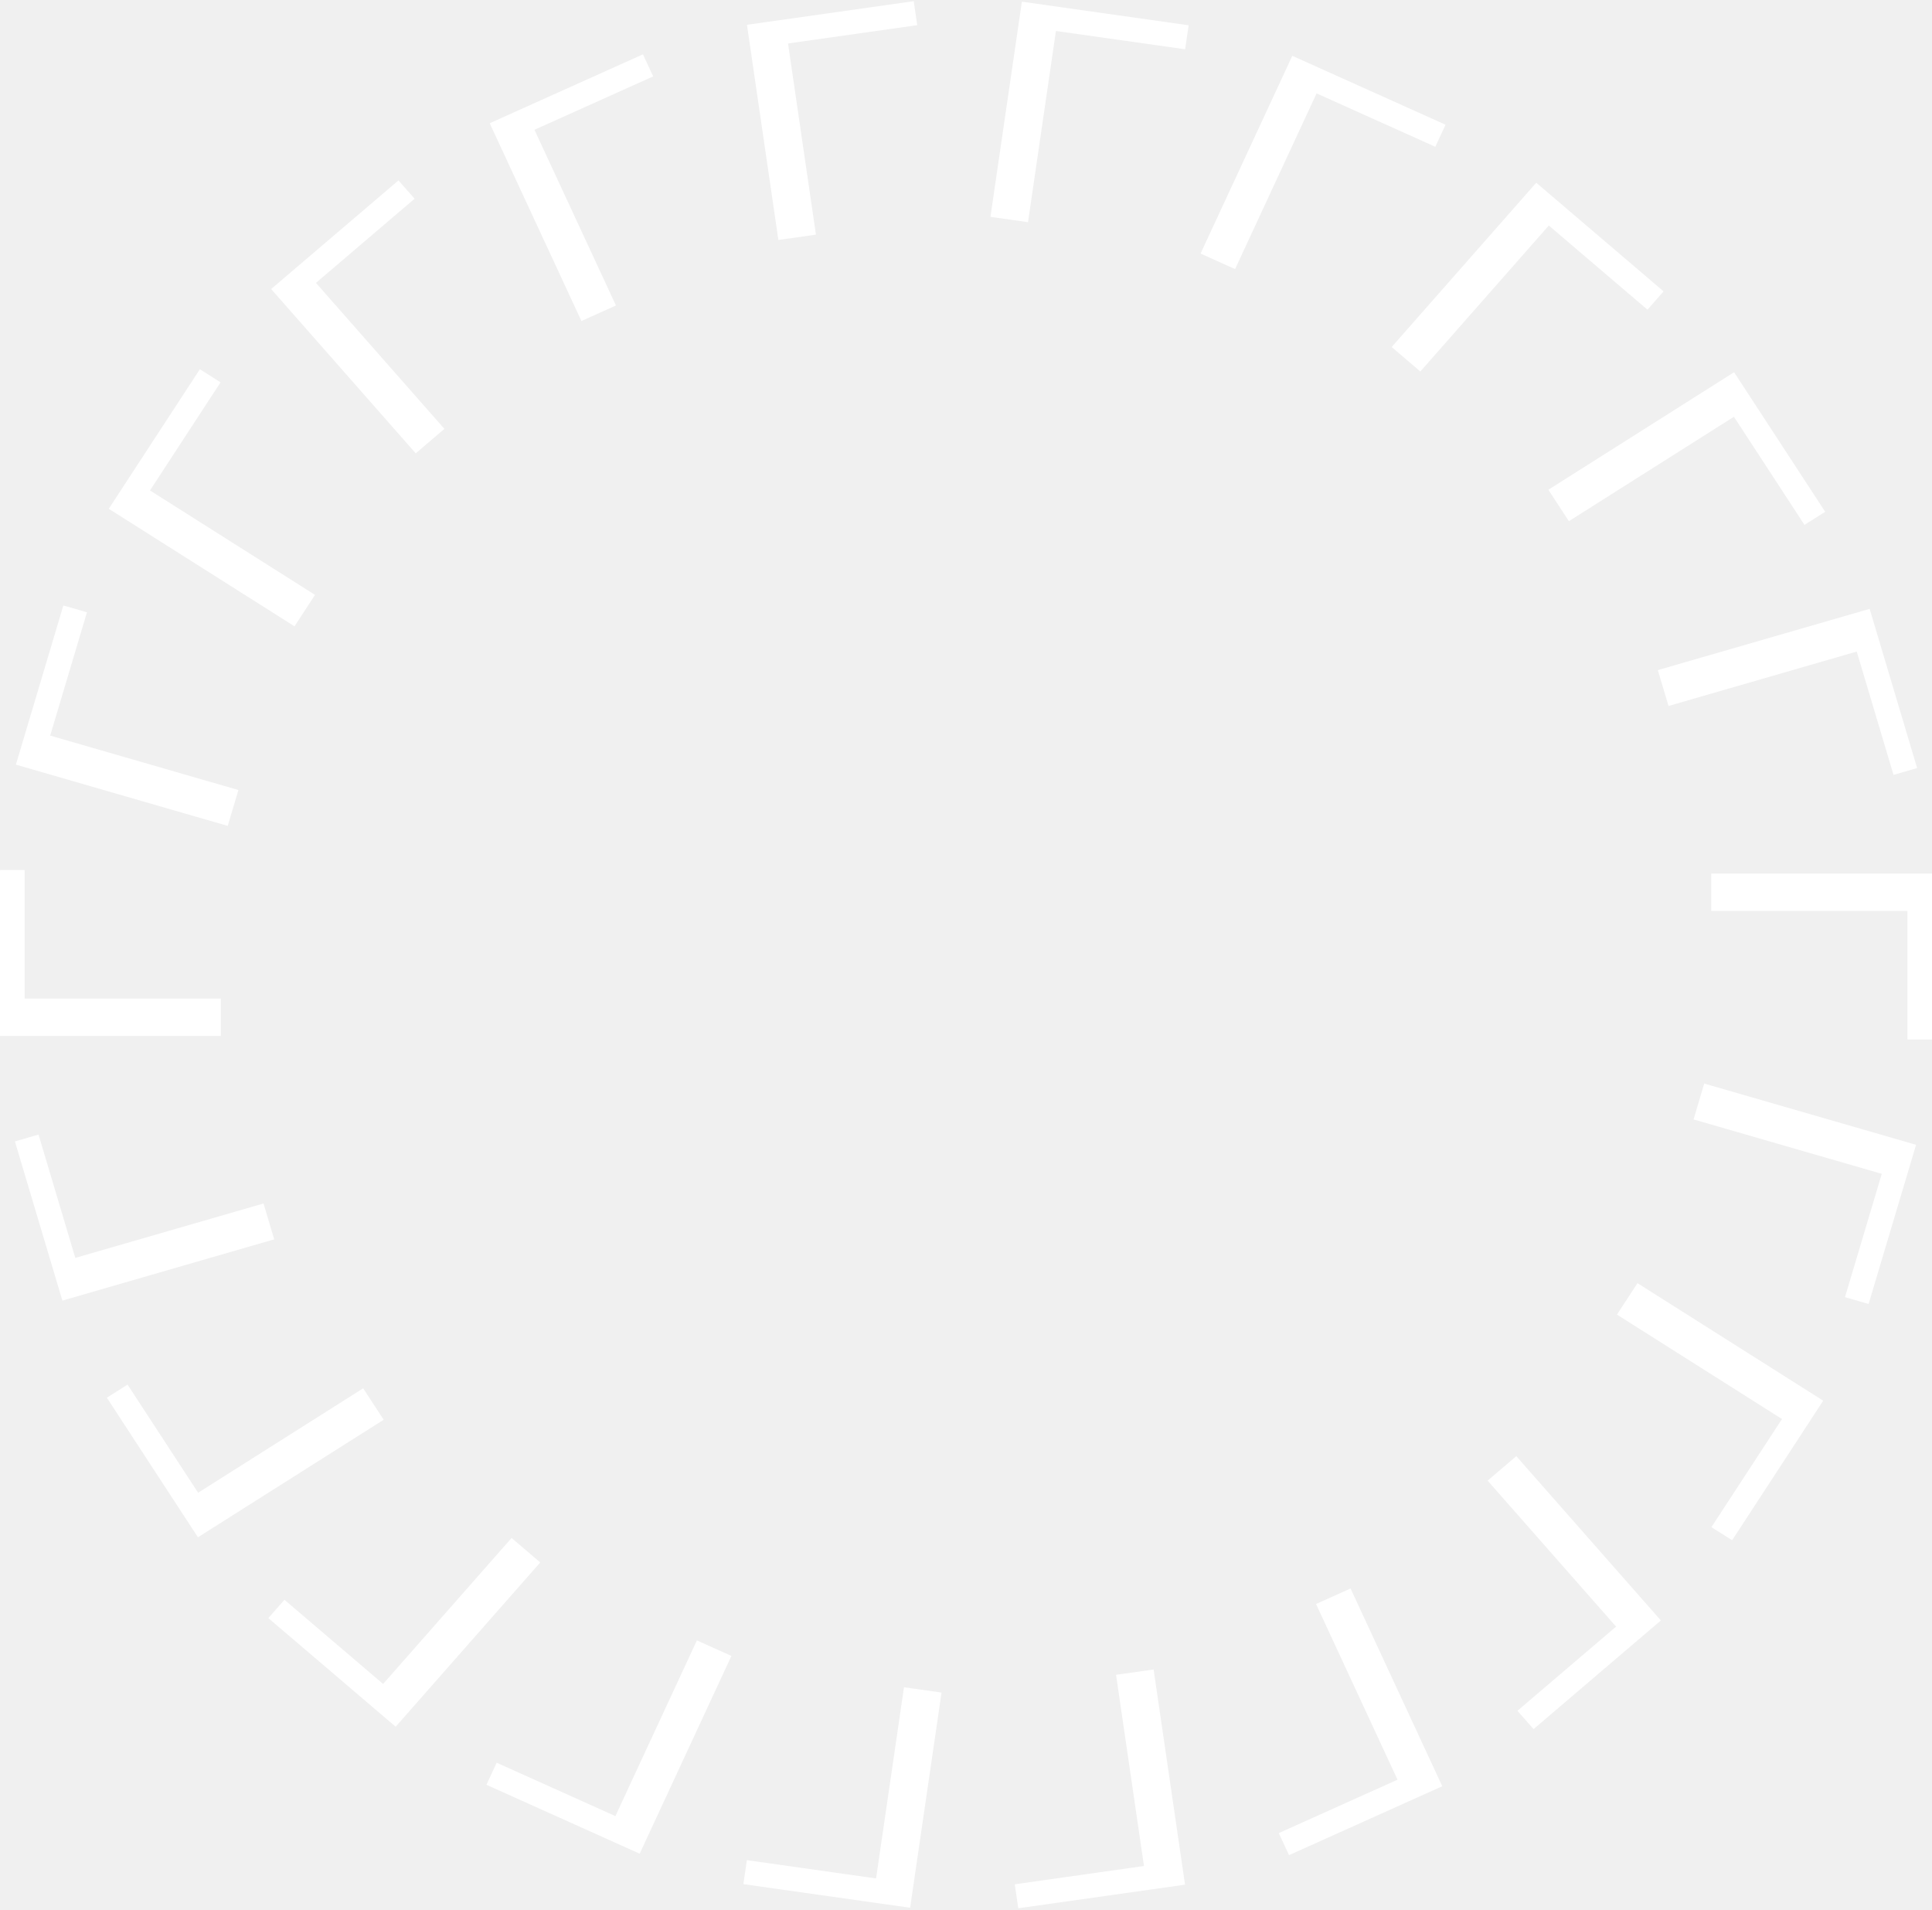
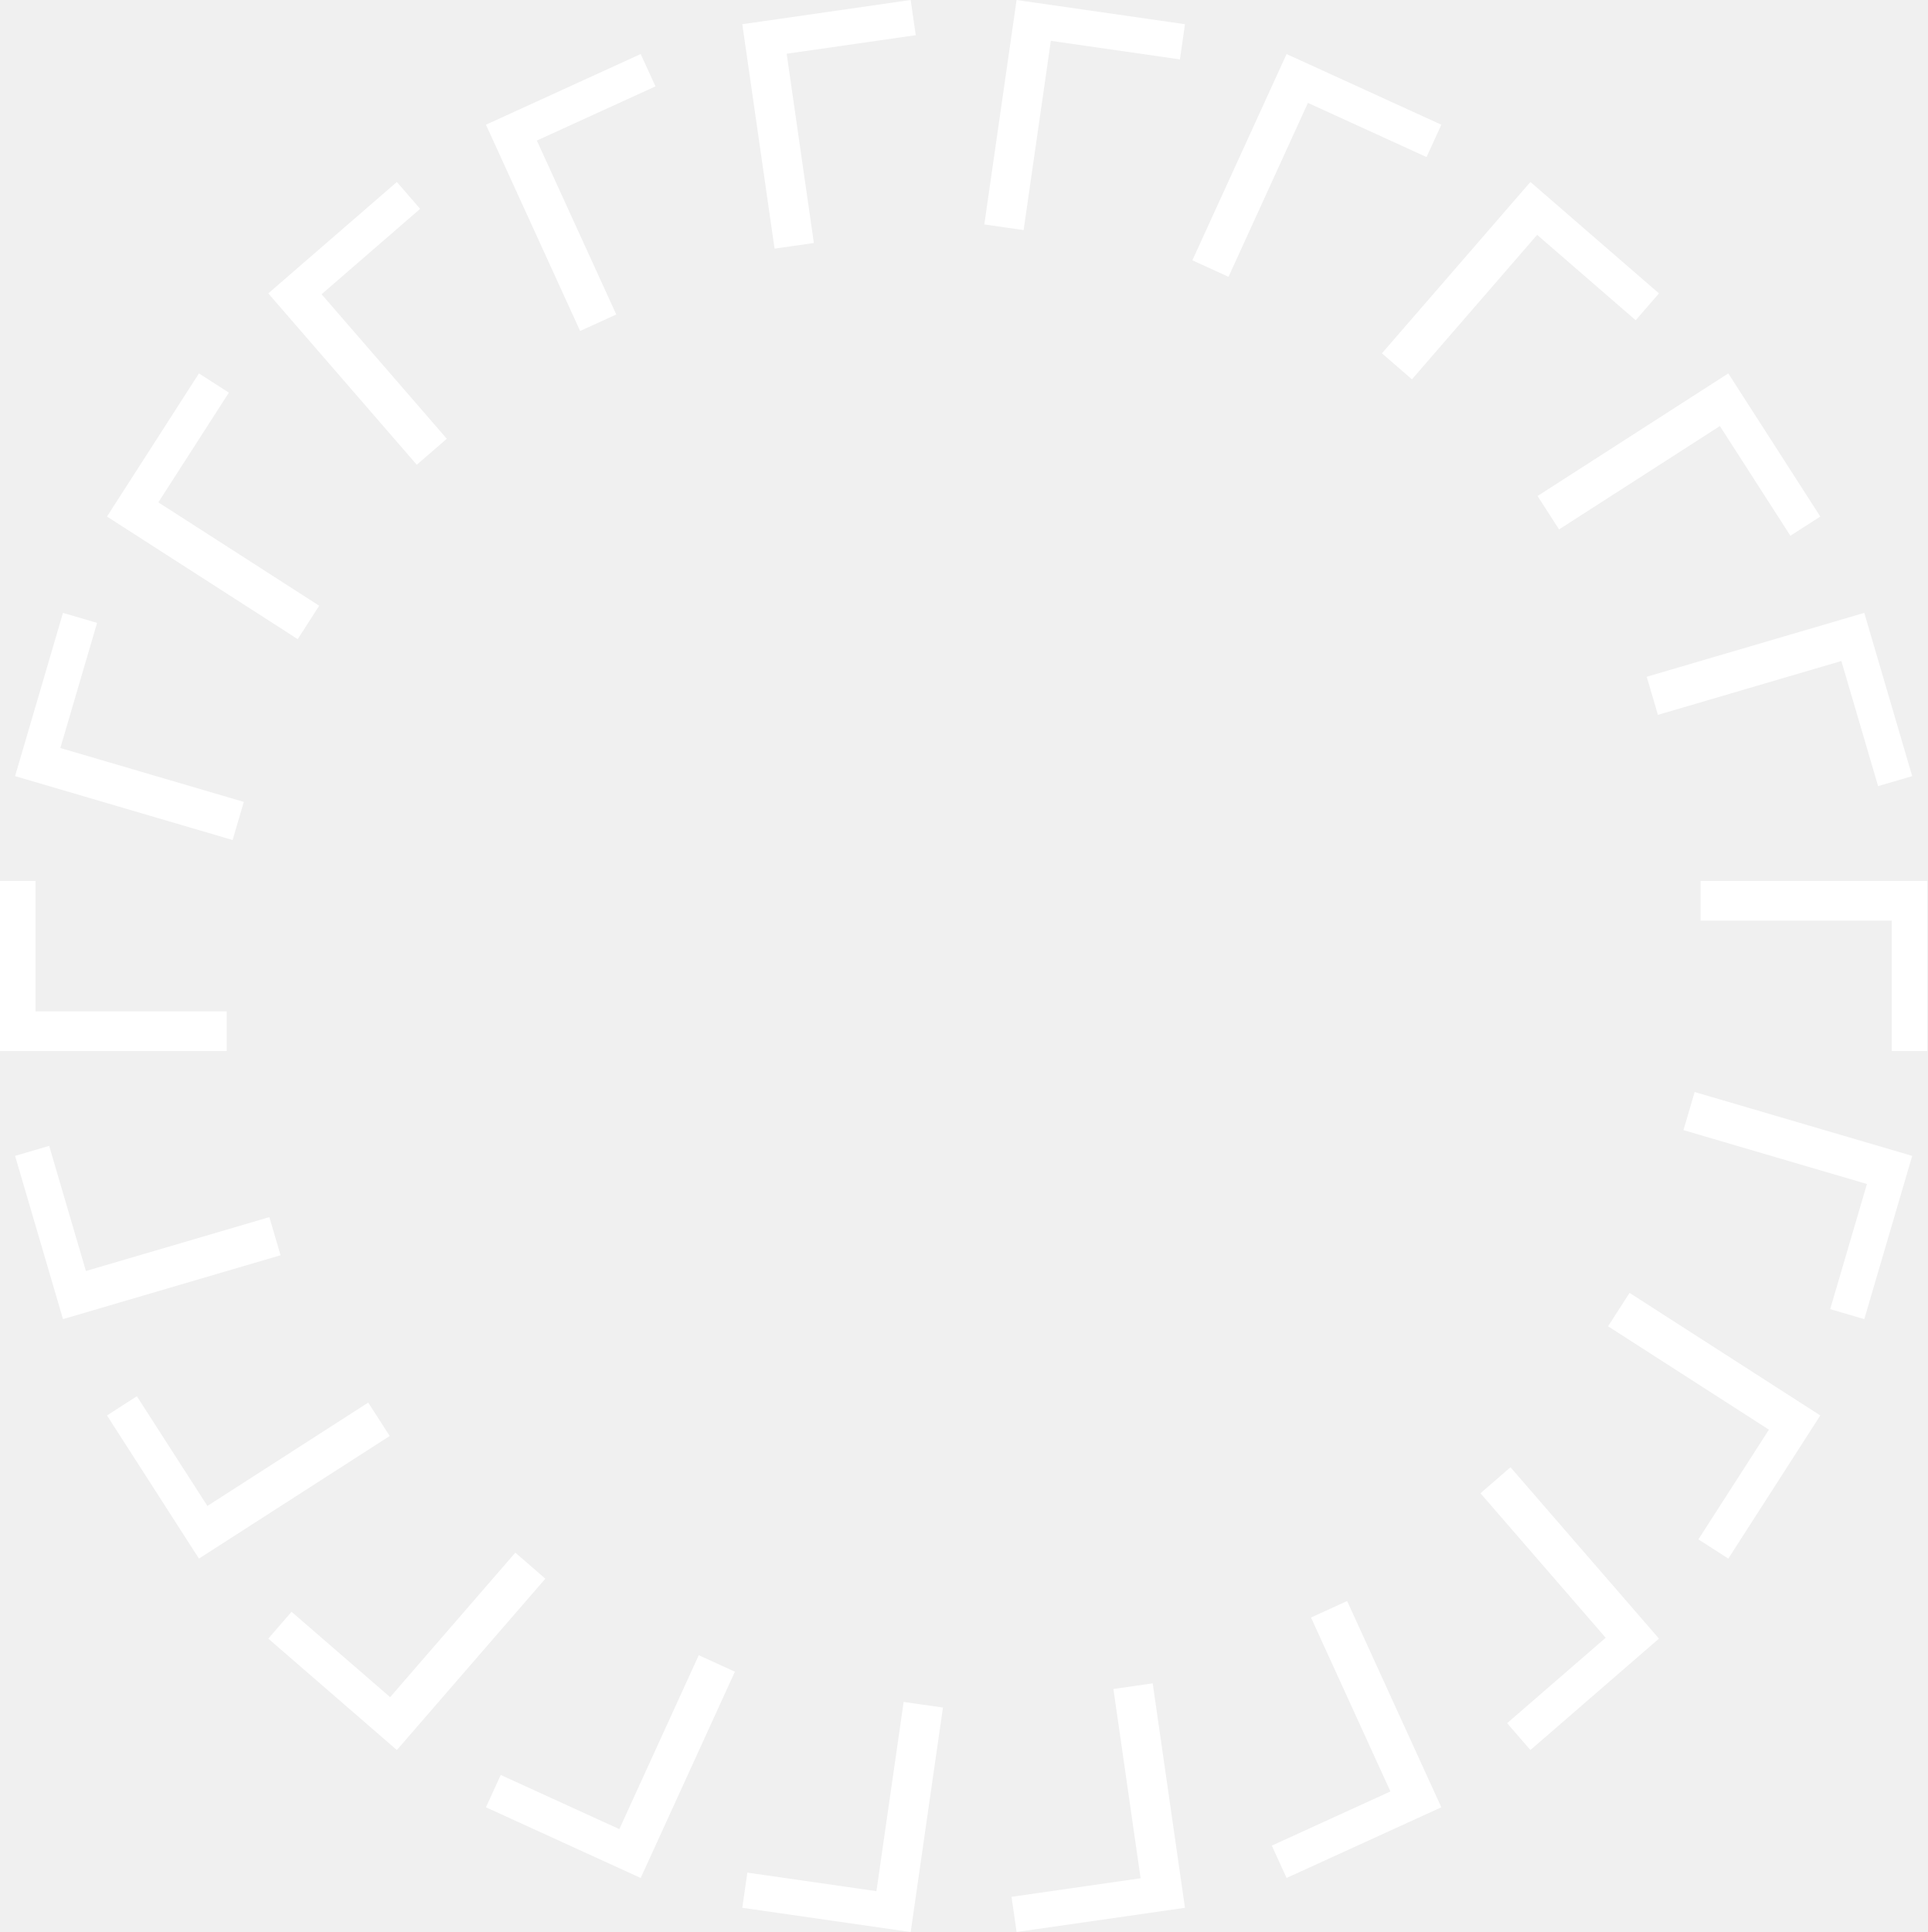
- <svg xmlns="http://www.w3.org/2000/svg" width="174.057mm" height="171.99mm" viewBox="0 0 174.057 171.99" version="1.1" id="svg1">
+ <svg xmlns="http://www.w3.org/2000/svg" width="198.668mm" height="199.141mm" viewBox="0 0 198.668 199.141" version="1.1" id="svg1">
  <defs id="defs1" />
-   <g id="layer1" transform="translate(-37.04167,-95.77917)">
-     <g id="g504" transform="matrix(1.619972,0,0,1.594755,-81.40658,-138.6585)" style="fill:#ffffff">
-       <text xml:space="preserve" style="font-size:20.018px;font-family:Vazirmatn;-inkscape-font-specification:'Vazirmatn, @wght=600';font-variation-settings:'wght' 600;fill:#ffffff;stroke-width:0.1" x="166.684" y="210.249" id="text483" transform="matrix(0,1.164413,0.8588019,0,0,0)">
-         <tspan id="tspan483" style="fill:#ffffff;stroke-width:0.1" x="166.684" y="210.249">L</tspan>
-       </text>
-       <text xml:space="preserve" style="font-size:20.018px;font-family:Vazirmatn;-inkscape-font-specification:'Vazirmatn, @wght=600';font-variation-settings:'wght' 600;fill:#ffffff;stroke-width:0.1" x="129.005" y="270.181" id="text484" transform="matrix(-0.328053,1.117246,0.8240144,0.2419524,0,0)">
-         <tspan id="tspan484" style="fill:#ffffff;stroke-width:0.1" x="129.005" y="270.181">L</tspan>
-       </text>
-       <text xml:space="preserve" style="font-size:20.018px;font-family:Vazirmatn;-inkscape-font-specification:'Vazirmatn, @wght=600';font-variation-settings:'wght' 600;fill:#ffffff;stroke-width:0.1" x="80.399" y="313.294" id="text485" transform="matrix(-0.6295291,0.9795665,0.7224702,0.4643033,0,0)">
-         <tspan id="tspan485" style="fill:#ffffff;stroke-width:0.1" x="80.399" y="313.294">L</tspan>
-       </text>
-       <text xml:space="preserve" style="font-size:20.018px;font-family:Vazirmatn;-inkscape-font-specification:'Vazirmatn, @wght=600';font-variation-settings:'wght' 600;fill:#ffffff;stroke-width:0.1" x="24.803" y="336.092" id="text486" transform="matrix(-0.8800046,0.7625282,0.5623956,0.6490392,0,0)">
-         <tspan id="tspan486" style="fill:#ffffff;stroke-width:0.1" x="24.803" y="336.092">L</tspan>
-       </text>
-       <text xml:space="preserve" style="font-size:20.018px;font-family:Vazirmatn;-inkscape-font-specification:'Vazirmatn, @wght=600';font-variation-settings:'wght' 600;fill:#ffffff;stroke-width:0.1" x="-33.278" y="336.731" id="text487" transform="matrix(-1.059187,0.4837146,0.3567592,0.7811937,0,0)">
-         <tspan id="tspan487" style="fill:#ffffff;stroke-width:0.1" x="-33.278" y="336.731">L</tspan>
-       </text>
-       <text xml:space="preserve" style="font-size:20.018px;font-family:Vazirmatn;-inkscape-font-specification:'Vazirmatn, @wght=600';font-variation-settings:'wght' 600;fill:#ffffff;stroke-width:0.1" x="-89.138" y="315.157" id="text488" transform="matrix(-1.152561,0.1657134,0.1222203,0.8500605,0,0)">
-         <tspan id="tspan488" style="fill:#ffffff;stroke-width:0.1" x="-89.138" y="315.157">L</tspan>
-       </text>
-       <text xml:space="preserve" style="font-size:20.018px;font-family:Vazirmatn;-inkscape-font-specification:'Vazirmatn, @wght=600';font-variation-settings:'wght' 600;fill:#ffffff;stroke-width:0.1" x="-138.254" y="273.119" id="text489" transform="matrix(-1.152561,-0.1657134,-0.1222203,0.8500605,0,0)">
-         <tspan id="tspan489" style="fill:#ffffff;stroke-width:0.1" x="-138.254" y="273.119">L</tspan>
-       </text>
-       <text xml:space="preserve" style="font-size:20.018px;font-family:Vazirmatn;-inkscape-font-specification:'Vazirmatn, @wght=600';font-variation-settings:'wght' 600;fill:#ffffff;stroke-width:0.1" x="-176.644" y="214.022" id="text490" transform="matrix(-1.059187,-0.4837146,-0.3567592,0.7811937,0,0)">
-         <tspan id="tspan490" style="fill:#ffffff;stroke-width:0.1" x="-176.644" y="214.022">L</tspan>
-       </text>
-       <text xml:space="preserve" style="font-size:20.018px;font-family:Vazirmatn;-inkscape-font-specification:'Vazirmatn, @wght=600';font-variation-settings:'wght' 600;fill:#ffffff;stroke-width:0.1" x="-201.2" y="142.655" id="text491" transform="matrix(-0.8800044,-0.7625284,-0.5623957,0.6490391,0,0)">
-         <tspan id="tspan491" style="fill:#ffffff;stroke-width:0.1" x="-201.2" y="142.655">L</tspan>
-       </text>
-       <text xml:space="preserve" style="font-size:20.018px;font-family:Vazirmatn;-inkscape-font-specification:'Vazirmatn, @wght=600';font-variation-settings:'wght' 600;fill:#ffffff;stroke-width:0.1" x="-209.932" y="64.798" id="text492" transform="matrix(-0.6295291,-0.9795665,-0.7224702,0.4643033,0,0)">
-         <tspan id="tspan492" style="fill:#ffffff;stroke-width:0.1" x="-209.932" y="64.798">L</tspan>
-       </text>
-       <text xml:space="preserve" style="font-size:20.018px;font-family:Vazirmatn;-inkscape-font-specification:'Vazirmatn, @wght=600';font-variation-settings:'wght' 600;fill:#ffffff;stroke-width:0.1" x="-202.132" y="-13.241" id="text493" transform="matrix(-0.328053,-1.117246,-0.8240144,0.2419524,0,0)">
-         <tspan id="tspan493" style="fill:#ffffff;stroke-width:0.1" x="-202.132" y="-13.241">L</tspan>
-       </text>
-       <text xml:space="preserve" style="font-size:20.018px;font-family:Vazirmatn;-inkscape-font-specification:'Vazirmatn, @wght=600';font-variation-settings:'wght' 600;fill:#ffffff;stroke-width:0.1" x="-178.433" y="-85.139" id="text494" transform="matrix(0,-1.164413,-0.8588019,0,0,0)">
-         <tspan id="tspan494" style="fill:#ffffff;stroke-width:0.1" x="-178.433" y="-85.139">L</tspan>
-       </text>
-       <text xml:space="preserve" style="font-size:20.018px;font-family:Vazirmatn;-inkscape-font-specification:'Vazirmatn, @wght=600';font-variation-settings:'wght' 600;fill:#ffffff;stroke-width:0.1" x="-140.754" y="-145.072" id="text495" transform="matrix(0.3280534,-1.117246,-0.8240143,-0.2419527,0,0)">
-         <tspan id="tspan495" style="fill:#ffffff;stroke-width:0.1" x="-140.754" y="-145.072">L</tspan>
-       </text>
-       <text xml:space="preserve" style="font-size:20.018px;font-family:Vazirmatn;-inkscape-font-specification:'Vazirmatn, @wght=600';font-variation-settings:'wght' 600;fill:#ffffff;stroke-width:0.1" x="-92.148" y="-188.184" id="text496" transform="matrix(0.6295292,-0.9795664,-0.7224701,-0.4643034,0,0)">
-         <tspan id="tspan496" style="fill:#ffffff;stroke-width:0.1" x="-92.148" y="-188.184">L</tspan>
-       </text>
-       <text xml:space="preserve" style="font-size:20.018px;font-family:Vazirmatn;-inkscape-font-specification:'Vazirmatn, @wght=600';font-variation-settings:'wght' 600;fill:#ffffff;stroke-width:0.1" x="-36.552" y="-210.983" id="text497" transform="matrix(0.8800046,-0.7625282,-0.5623956,-0.6490392,0,0)">
-         <tspan id="tspan497" style="fill:#ffffff;stroke-width:0.1" x="-36.552" y="-210.983">L</tspan>
-       </text>
-       <text xml:space="preserve" style="font-size:20.018px;font-family:Vazirmatn;-inkscape-font-specification:'Vazirmatn, @wght=600';font-variation-settings:'wght' 600;fill:#ffffff;stroke-width:0.1" x="21.528" y="-211.621" id="text498" transform="matrix(1.059187,-0.4837146,-0.3567592,-0.7811937,0,0)">
-         <tspan id="tspan498" style="fill:#ffffff;stroke-width:0.1" x="21.528" y="-211.621">L</tspan>
-       </text>
-       <text xml:space="preserve" style="font-size:20.018px;font-family:Vazirmatn;-inkscape-font-specification:'Vazirmatn, @wght=600';font-variation-settings:'wght' 600;fill:#ffffff;stroke-width:0.1" x="77.389" y="-190.047" id="text499" transform="matrix(1.152561,-0.1657129,-0.12222,-0.8500606,0,0)">
-         <tspan id="tspan499" style="fill:#ffffff;stroke-width:0.1" x="77.389" y="-190.047">L</tspan>
-       </text>
-       <text xml:space="preserve" style="font-size:20.018px;font-family:Vazirmatn;-inkscape-font-specification:'Vazirmatn, @wght=600';font-variation-settings:'wght' 600;fill:#ffffff;stroke-width:0.1" x="126.504" y="-148.009" id="text500" transform="matrix(1.152561,0.1657133,0.1222203,-0.8500605,0,0)">
-         <tspan id="tspan500" style="fill:#ffffff;stroke-width:0.1" x="126.504" y="-148.009">L</tspan>
-       </text>
-       <text xml:space="preserve" style="font-size:20.018px;font-family:Vazirmatn;-inkscape-font-specification:'Vazirmatn, @wght=600';font-variation-settings:'wght' 600;fill:#ffffff;stroke-width:0.1" x="164.895" y="-88.913" id="text501" transform="matrix(1.059187,0.4837146,0.3567592,-0.7811937,0,0)">
-         <tspan id="tspan501" style="fill:#ffffff;stroke-width:0.1" x="164.895" y="-88.913">L</tspan>
-       </text>
-       <text xml:space="preserve" style="font-size:20.018px;font-family:Vazirmatn;-inkscape-font-specification:'Vazirmatn, @wght=600';font-variation-settings:'wght' 600;fill:#ffffff;stroke-width:0.1" x="189.451" y="-17.545" id="text502" transform="matrix(0.8800046,0.7625282,0.5623956,-0.6490392,0,0)">
-         <tspan id="tspan502" style="fill:#ffffff;stroke-width:0.1" x="189.451" y="-17.545">L</tspan>
-       </text>
-       <text xml:space="preserve" style="font-size:20.018px;font-family:Vazirmatn;-inkscape-font-specification:'Vazirmatn, @wght=600';font-variation-settings:'wght' 600;fill:#ffffff;stroke-width:0.1" x="198.183" y="60.312" id="text503" transform="matrix(0.6295288,0.9795667,0.7224703,-0.4643031,0,0)">
-         <tspan id="tspan503" style="fill:#ffffff;stroke-width:0.1" x="198.183" y="60.312">L</tspan>
-       </text>
-       <text xml:space="preserve" style="font-size:20.018px;font-family:Vazirmatn;-inkscape-font-specification:'Vazirmatn, @wght=600';font-variation-settings:'wght' 600;fill:#ffffff;stroke-width:0.1" x="190.383" y="138.351" id="text504" transform="matrix(0.3280526,1.117246,0.8240145,-0.2419521,0,0)">
-         <tspan id="tspan504" style="fill:#ffffff;stroke-width:0.1" x="190.383" y="138.351">L</tspan>
-       </text>
+   <g id="layer1" transform="translate(-30.99858,-119.9147)">
+     <g id="g41">
+       <path d="M 229.559,210.825 H 206.403 v 3.878 h 19.709 v 13.443 h 3.447 z" id="text16" style="font-size:43.086px;font-family:'Droid Sans Georgian';-inkscape-font-specification:'Droid Sans Georgian, Normal';fill:#ffffff;stroke:#ffffff;stroke-width:0.216" aria-label="L" />
+       <path d="m 227.979,239.131 -22.218,-6.524 -1.092,3.721 18.911,5.553 -3.787,12.898 3.307,0.971 z" id="path21" style="font-size:43.086px;font-family:'Droid Sans Georgian';-inkscape-font-specification:'Droid Sans Georgian, Normal';fill:#ffffff;stroke:#ffffff;stroke-width:0.216" aria-label="L" />
+       <path d="m 218.489,265.846 -19.48,-12.519 -2.096,3.262 16.58,10.655 -7.268,11.309 2.9,1.864 z" id="path22" style="font-size:43.086px;font-family:'Droid Sans Georgian';-inkscape-font-specification:'Droid Sans Georgian, Normal';fill:#ffffff;stroke:#ffffff;stroke-width:0.216" aria-label="L" />
+       <path d="m 201.857,288.804 -15.164,-17.5 -2.931,2.539 12.907,14.895 -10.159,8.803 2.257,2.605 z" id="path23" style="font-size:43.086px;font-family:'Droid Sans Georgian';-inkscape-font-specification:'Droid Sans Georgian, Normal';fill:#ffffff;stroke:#ffffff;stroke-width:0.216" aria-label="L" />
+       <path d="m 179.43,306.147 -9.619,-21.063 -3.527,1.611 8.187,17.928 -12.228,5.584 1.432,3.135 z" id="path24" style="font-size:43.086px;font-family:'Droid Sans Georgian';-inkscape-font-specification:'Droid Sans Georgian, Normal';fill:#ffffff;stroke:#ffffff;stroke-width:0.216" aria-label="L" />
+       <path d="m 153.026,316.469 -3.295,-22.92 -3.838,0.552 2.805,19.508 -13.306,1.913 0.491,3.412 z" id="path25" style="font-size:43.086px;font-family:'Droid Sans Georgian';-inkscape-font-specification:'Droid Sans Georgian, Normal';fill:#ffffff;stroke:#ffffff;stroke-width:0.216" aria-label="L" />
+       <path d="m 124.783,318.934 3.295,-22.92 -3.838,-0.552 -2.805,19.508 -13.306,-1.913 -0.491,3.412 z" id="path26" style="font-size:43.086px;font-family:'Droid Sans Georgian';-inkscape-font-specification:'Droid Sans Georgian, Normal';fill:#ffffff;stroke:#ffffff;stroke-width:0.216" aria-label="L" />
+       <path d="m 96.99,313.342 9.619,-21.063 -3.527,-1.611 -8.187,17.928 -12.228,-5.584 -1.432,3.135 z" id="path27" style="font-size:43.086px;font-family:'Droid Sans Georgian';-inkscape-font-specification:'Droid Sans Georgian, Normal';fill:#ffffff;stroke:#ffffff;stroke-width:0.216" aria-label="L" />
+       <path d="m 71.898,300.147 15.164,-17.5 -2.931,-2.539 -12.907,14.895 -10.159,-8.803 -2.257,2.605 z" id="path28" style="font-size:43.086px;font-family:'Droid Sans Georgian';-inkscape-font-specification:'Droid Sans Georgian, Normal';fill:#ffffff;stroke:#ffffff;stroke-width:0.216" aria-label="L" />
+       <path d="m 51.54,280.417 19.48,-12.519 -2.096,-3.262 -16.58,10.655 -7.268,-11.309 -2.9,1.864 z" id="path29" style="font-size:43.086px;font-family:'Droid Sans Georgian';-inkscape-font-specification:'Droid Sans Georgian, Normal';fill:#ffffff;stroke:#ffffff;stroke-width:0.216" aria-label="L" />
+       <path d="m 37.566,255.75 22.218,-6.524 -1.092,-3.721 -18.911,5.553 -3.787,-12.898 -3.307,0.971 z" id="path30" style="font-size:43.086px;font-family:'Droid Sans Georgian';-inkscape-font-specification:'Droid Sans Georgian, Normal';fill:#ffffff;stroke:#ffffff;stroke-width:0.216" aria-label="L" />
+       <path d="m 31.107,228.146 h 23.156 v -3.878 H 34.553 V 210.825 H 31.107 Z" id="path31" style="font-size:43.086px;font-family:'Droid Sans Georgian';-inkscape-font-specification:'Droid Sans Georgian, Normal';fill:#ffffff;stroke:#ffffff;stroke-width:0.216" aria-label="L" />
+       <path d="m 32.686,199.84 22.218,6.524 1.092,-3.721 -18.911,-5.553 3.787,-12.898 -3.307,-0.971 z" id="path32" style="font-size:43.086px;font-family:'Droid Sans Georgian';-inkscape-font-specification:'Droid Sans Georgian, Normal';fill:#ffffff;stroke:#ffffff;stroke-width:0.216" aria-label="L" />
+       <path d="m 42.176,173.125 19.48,12.519 2.096,-3.262 -16.58,-10.655 7.268,-11.309 -2.9,-1.864 z" id="path33" style="font-size:43.086px;font-family:'Droid Sans Georgian';-inkscape-font-specification:'Droid Sans Georgian, Normal';fill:#ffffff;stroke:#ffffff;stroke-width:0.216" aria-label="L" />
+       <path d="m 58.808,150.167 15.164,17.5 2.931,-2.539 -12.907,-14.895 10.159,-8.803 -2.257,-2.605 z" id="path34" style="font-size:43.086px;font-family:'Droid Sans Georgian';-inkscape-font-specification:'Droid Sans Georgian, Normal';fill:#ffffff;stroke:#ffffff;stroke-width:0.216" aria-label="L" />
+       <path d="m 81.235,132.824 9.619,21.063 3.527,-1.611 -8.187,-17.928 12.228,-5.584 -1.432,-3.135 z" id="path35" style="font-size:43.086px;font-family:'Droid Sans Georgian';-inkscape-font-specification:'Droid Sans Georgian, Normal';fill:#ffffff;stroke:#ffffff;stroke-width:0.216" aria-label="L" />
+       <path d="m 107.639,122.502 3.295,22.92 3.838,-0.552 -2.805,-19.508 13.306,-1.913 -0.491,-3.412 z" id="path36" style="font-size:43.086px;font-family:'Droid Sans Georgian';-inkscape-font-specification:'Droid Sans Georgian, Normal';fill:#ffffff;stroke:#ffffff;stroke-width:0.216" aria-label="L" />
+       <path d="m 135.882,120.037 -3.295,22.92 3.838,0.552 2.805,-19.508 13.306,1.913 0.491,-3.412 z" id="path37" style="font-size:43.086px;font-family:'Droid Sans Georgian';-inkscape-font-specification:'Droid Sans Georgian, Normal';fill:#ffffff;stroke:#ffffff;stroke-width:0.216" aria-label="L" />
+       <path d="m 163.675,125.629 -9.619,21.063 3.527,1.611 8.187,-17.928 12.228,5.584 1.432,-3.135 z" id="path38" style="font-size:43.086px;font-family:'Droid Sans Georgian';-inkscape-font-specification:'Droid Sans Georgian, Normal';fill:#ffffff;stroke:#ffffff;stroke-width:0.216" aria-label="L" />
+       <path d="m 188.767,138.824 -15.164,17.5 2.931,2.539 12.907,-14.895 10.159,8.803 2.257,-2.605 z" id="path39" style="font-size:43.086px;font-family:'Droid Sans Georgian';-inkscape-font-specification:'Droid Sans Georgian, Normal';fill:#ffffff;stroke:#ffffff;stroke-width:0.216" aria-label="L" />
+       <path d="m 209.125,158.554 -19.48,12.519 2.096,3.262 16.58,-10.655 7.268,11.309 2.9,-1.864 z" id="path40" style="font-size:43.086px;font-family:'Droid Sans Georgian';-inkscape-font-specification:'Droid Sans Georgian, Normal';fill:#ffffff;stroke:#ffffff;stroke-width:0.216" aria-label="L" />
+       <path d="m 223.099,183.221 -22.218,6.524 1.092,3.721 18.911,-5.553 3.787,12.898 3.307,-0.971 z" id="path41" style="font-size:43.086px;font-family:'Droid Sans Georgian';-inkscape-font-specification:'Droid Sans Georgian, Normal';fill:#ffffff;stroke:#ffffff;stroke-width:0.216" aria-label="L" />
    </g>
  </g>
</svg>
